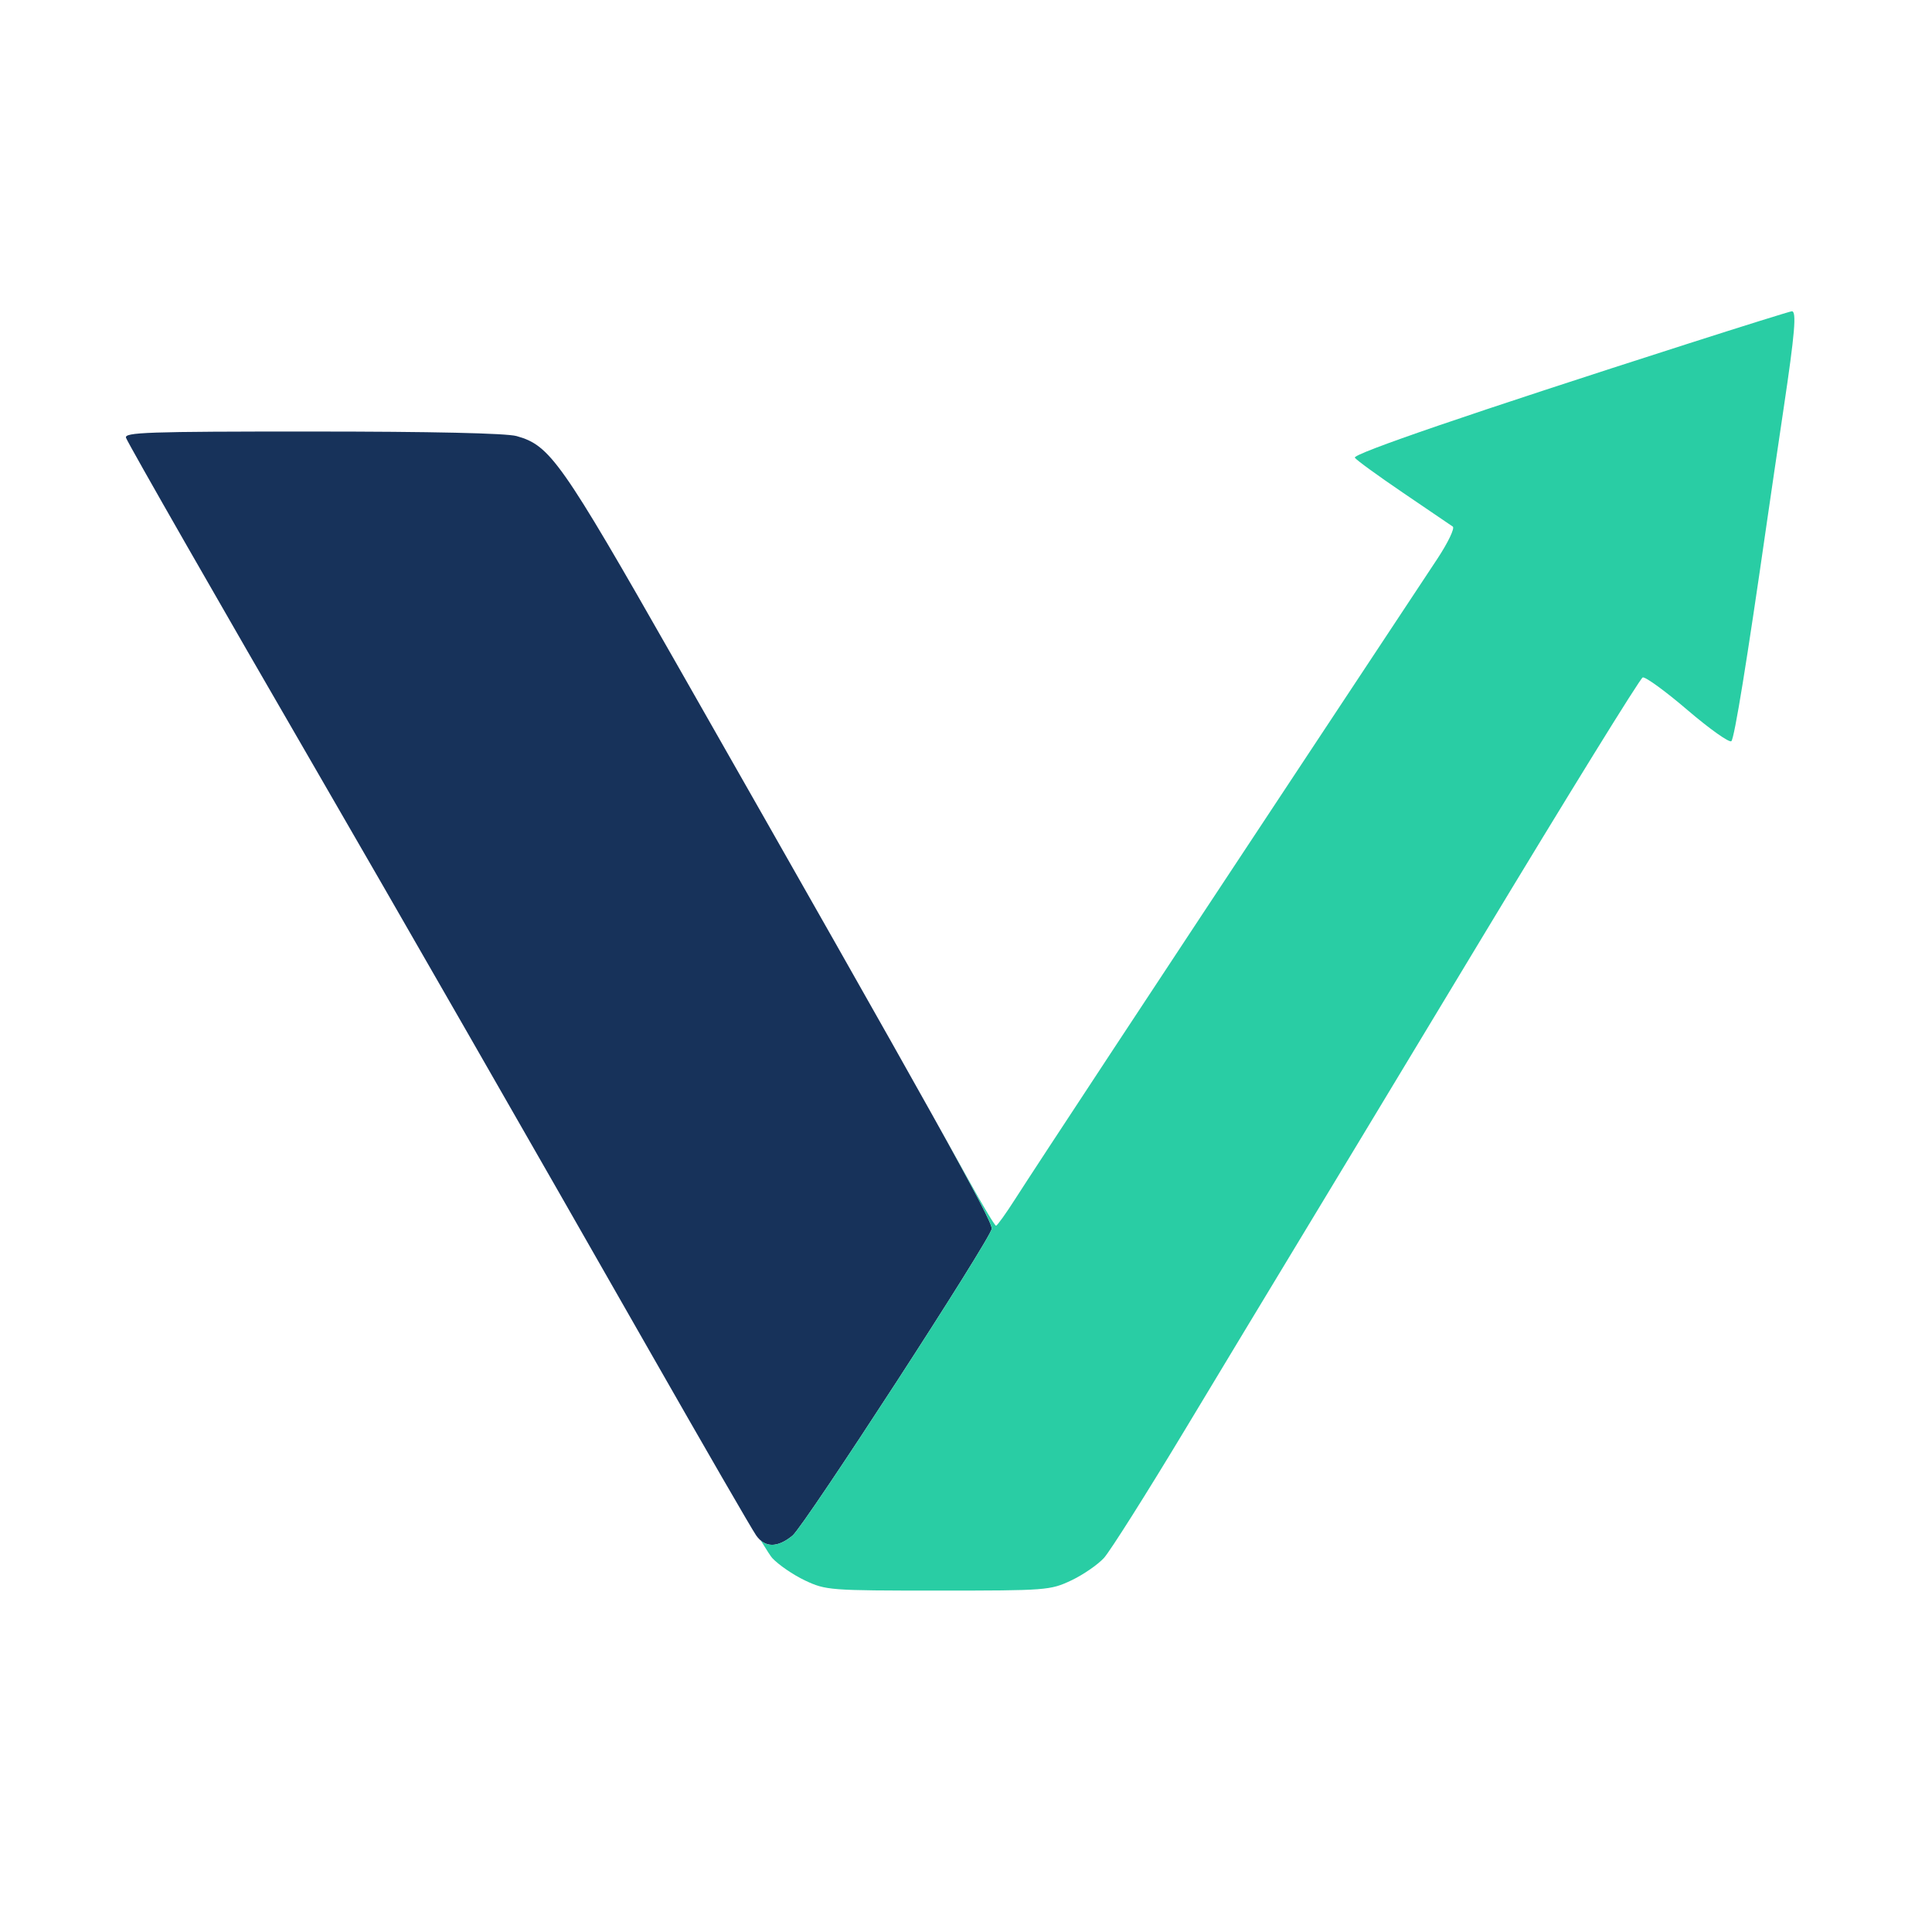
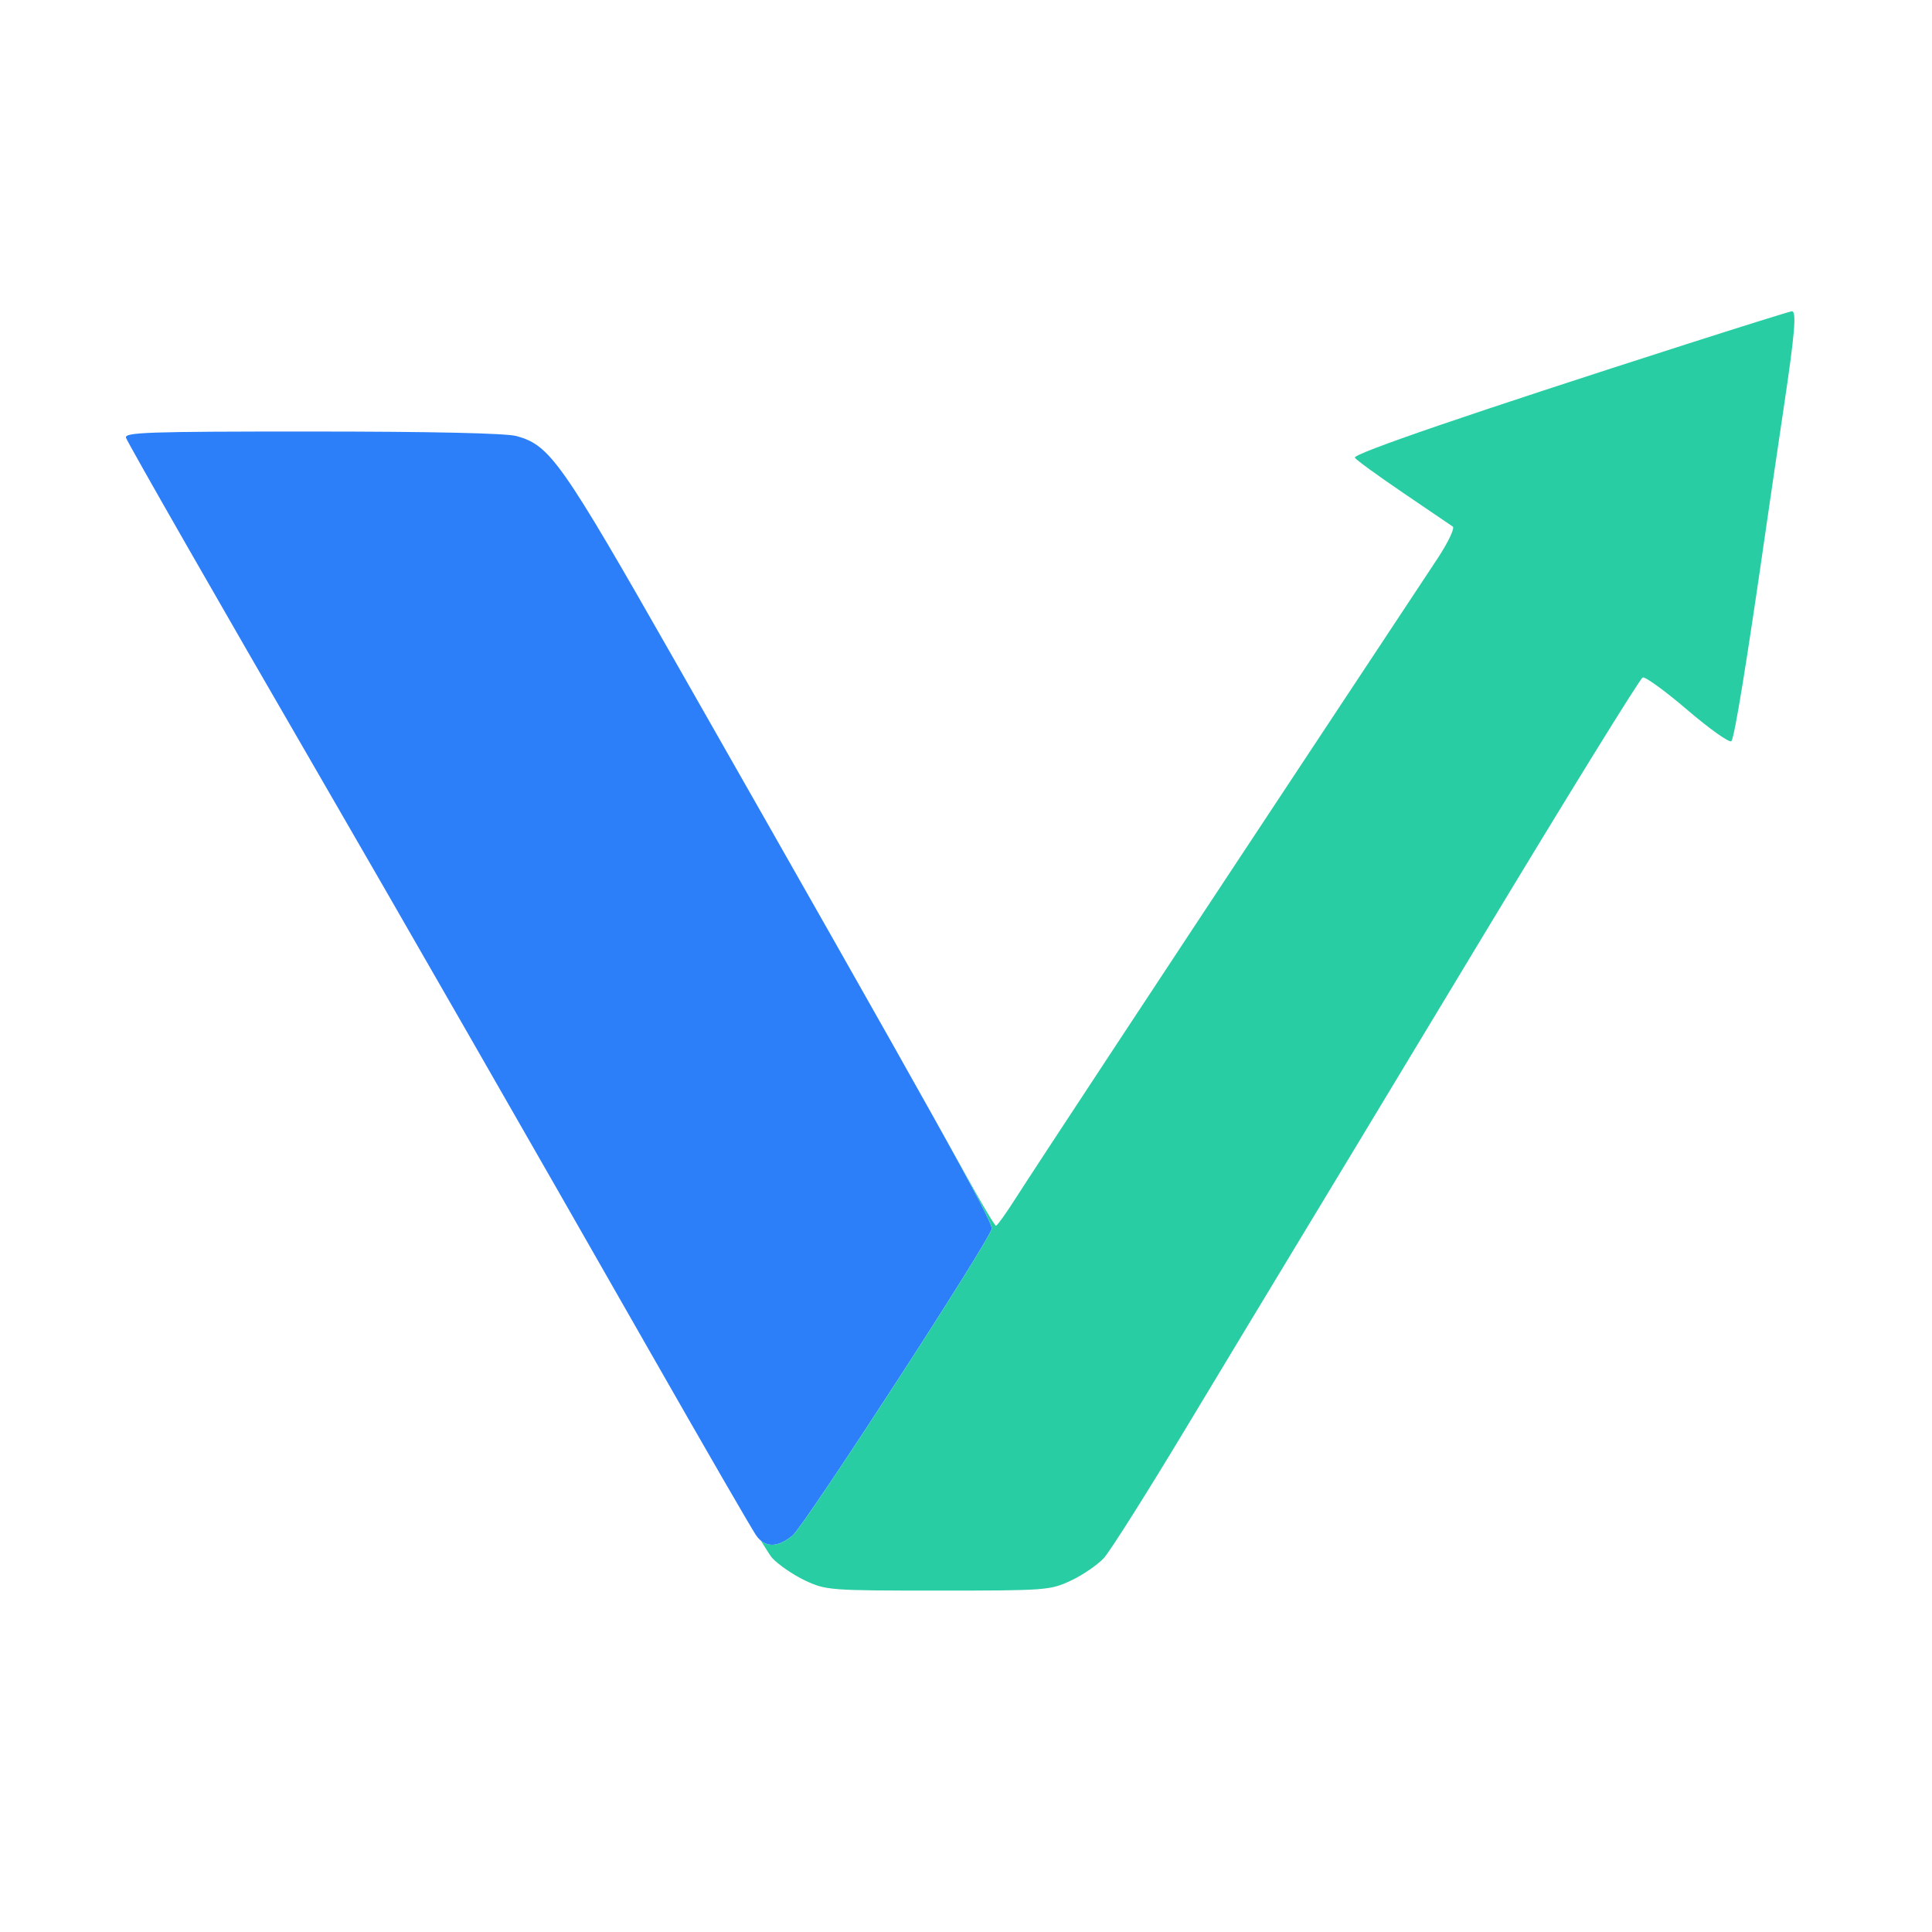
<svg xmlns="http://www.w3.org/2000/svg" width="128" height="128" viewBox="300 250 450 345" overflow="hidden">
-   <path d="M 484.59 555.18 C481.07,558.06 478.16,558.04 476.12,555.12 C475.11,553.68 464.03,534.50 451.48,512.50 C423.41,463.28 390.97,406.75 374.01,377.50 C351.59,338.83 329.94,301.02 329.36,299.49 C328.86,298.19 334.25,298.00 372.64,298.01 C400.48,298.01 417.90,298.40 420.32,299.07 C428.12,301.24 430.72,304.93 457.18,351.39 C518.40,458.86 531.00,481.45 531.00,483.68 C531.00,485.70 487.38,552.89 484.59,555.18 Z" fill="#17325a" />
+   <path d="M 484.59 555.18 C481.07,558.06 478.16,558.04 476.12,555.12 C475.11,553.68 464.03,534.50 451.48,512.50 C423.41,463.28 390.97,406.75 374.01,377.50 C351.59,338.83 329.94,301.02 329.36,299.49 C328.86,298.19 334.25,298.00 372.64,298.01 C400.48,298.01 417.90,298.40 420.32,299.07 C428.12,301.24 430.72,304.93 457.18,351.39 C518.40,458.86 531.00,481.45 531.00,483.68 C531.00,485.70 487.38,552.89 484.59,555.18 Z" fill="#2d7ff9" />
  <path d="M 484.59 555.18 C487.38,552.89 531.00,485.70 531.00,483.68 C531.00,482.61 528.12,476.89 518.42,459.46 C521.64,465.20 524.09,469.59 525.56,472.25 C528.82,478.16 531.71,483.00 531.99,482.99 C532.27,482.99 534.29,480.17 536.48,476.74 C541.34,469.13 569.82,425.88 604.47,373.50 C618.66,352.05 632.30,331.42 634.79,327.65 C637.27,323.89 638.89,320.51 638.38,320.15 C637.87,319.79 632.66,316.25 626.80,312.28 C620.95,308.31 615.89,304.63 615.57,304.11 C615.01,303.21 642.72,293.72 693.11,277.57 C706.09,273.41 717.01,270.00 717.36,270.00 C718.49,270.00 718.06,275.09 715.46,292.50 C714.07,301.85 712.28,314.00 711.49,319.50 C706.88,351.61 703.99,369.41 703.27,370.13 C702.83,370.57 698.25,367.33 693.10,362.93 C687.96,358.52 683.24,355.09 682.62,355.29 C682.01,355.50 665.08,382.91 645.00,416.21 C624.92,449.50 604.85,482.77 600.38,490.12 C595.92,497.48 584.95,515.65 576.01,530.50 C567.07,545.35 558.58,558.79 557.13,560.38 C555.68,561.96 552.25,564.32 549.50,565.62 C544.64,567.91 543.76,567.98 518.50,567.98 C493.24,567.98 492.36,567.91 487.50,565.62 C484.75,564.32 481.31,561.96 479.85,560.38 C479.55,560.05 478.64,558.65 477.22,556.34 C479.15,557.96 481.66,557.57 484.59,555.18 Z" fill="#29cda4" />
</svg>
